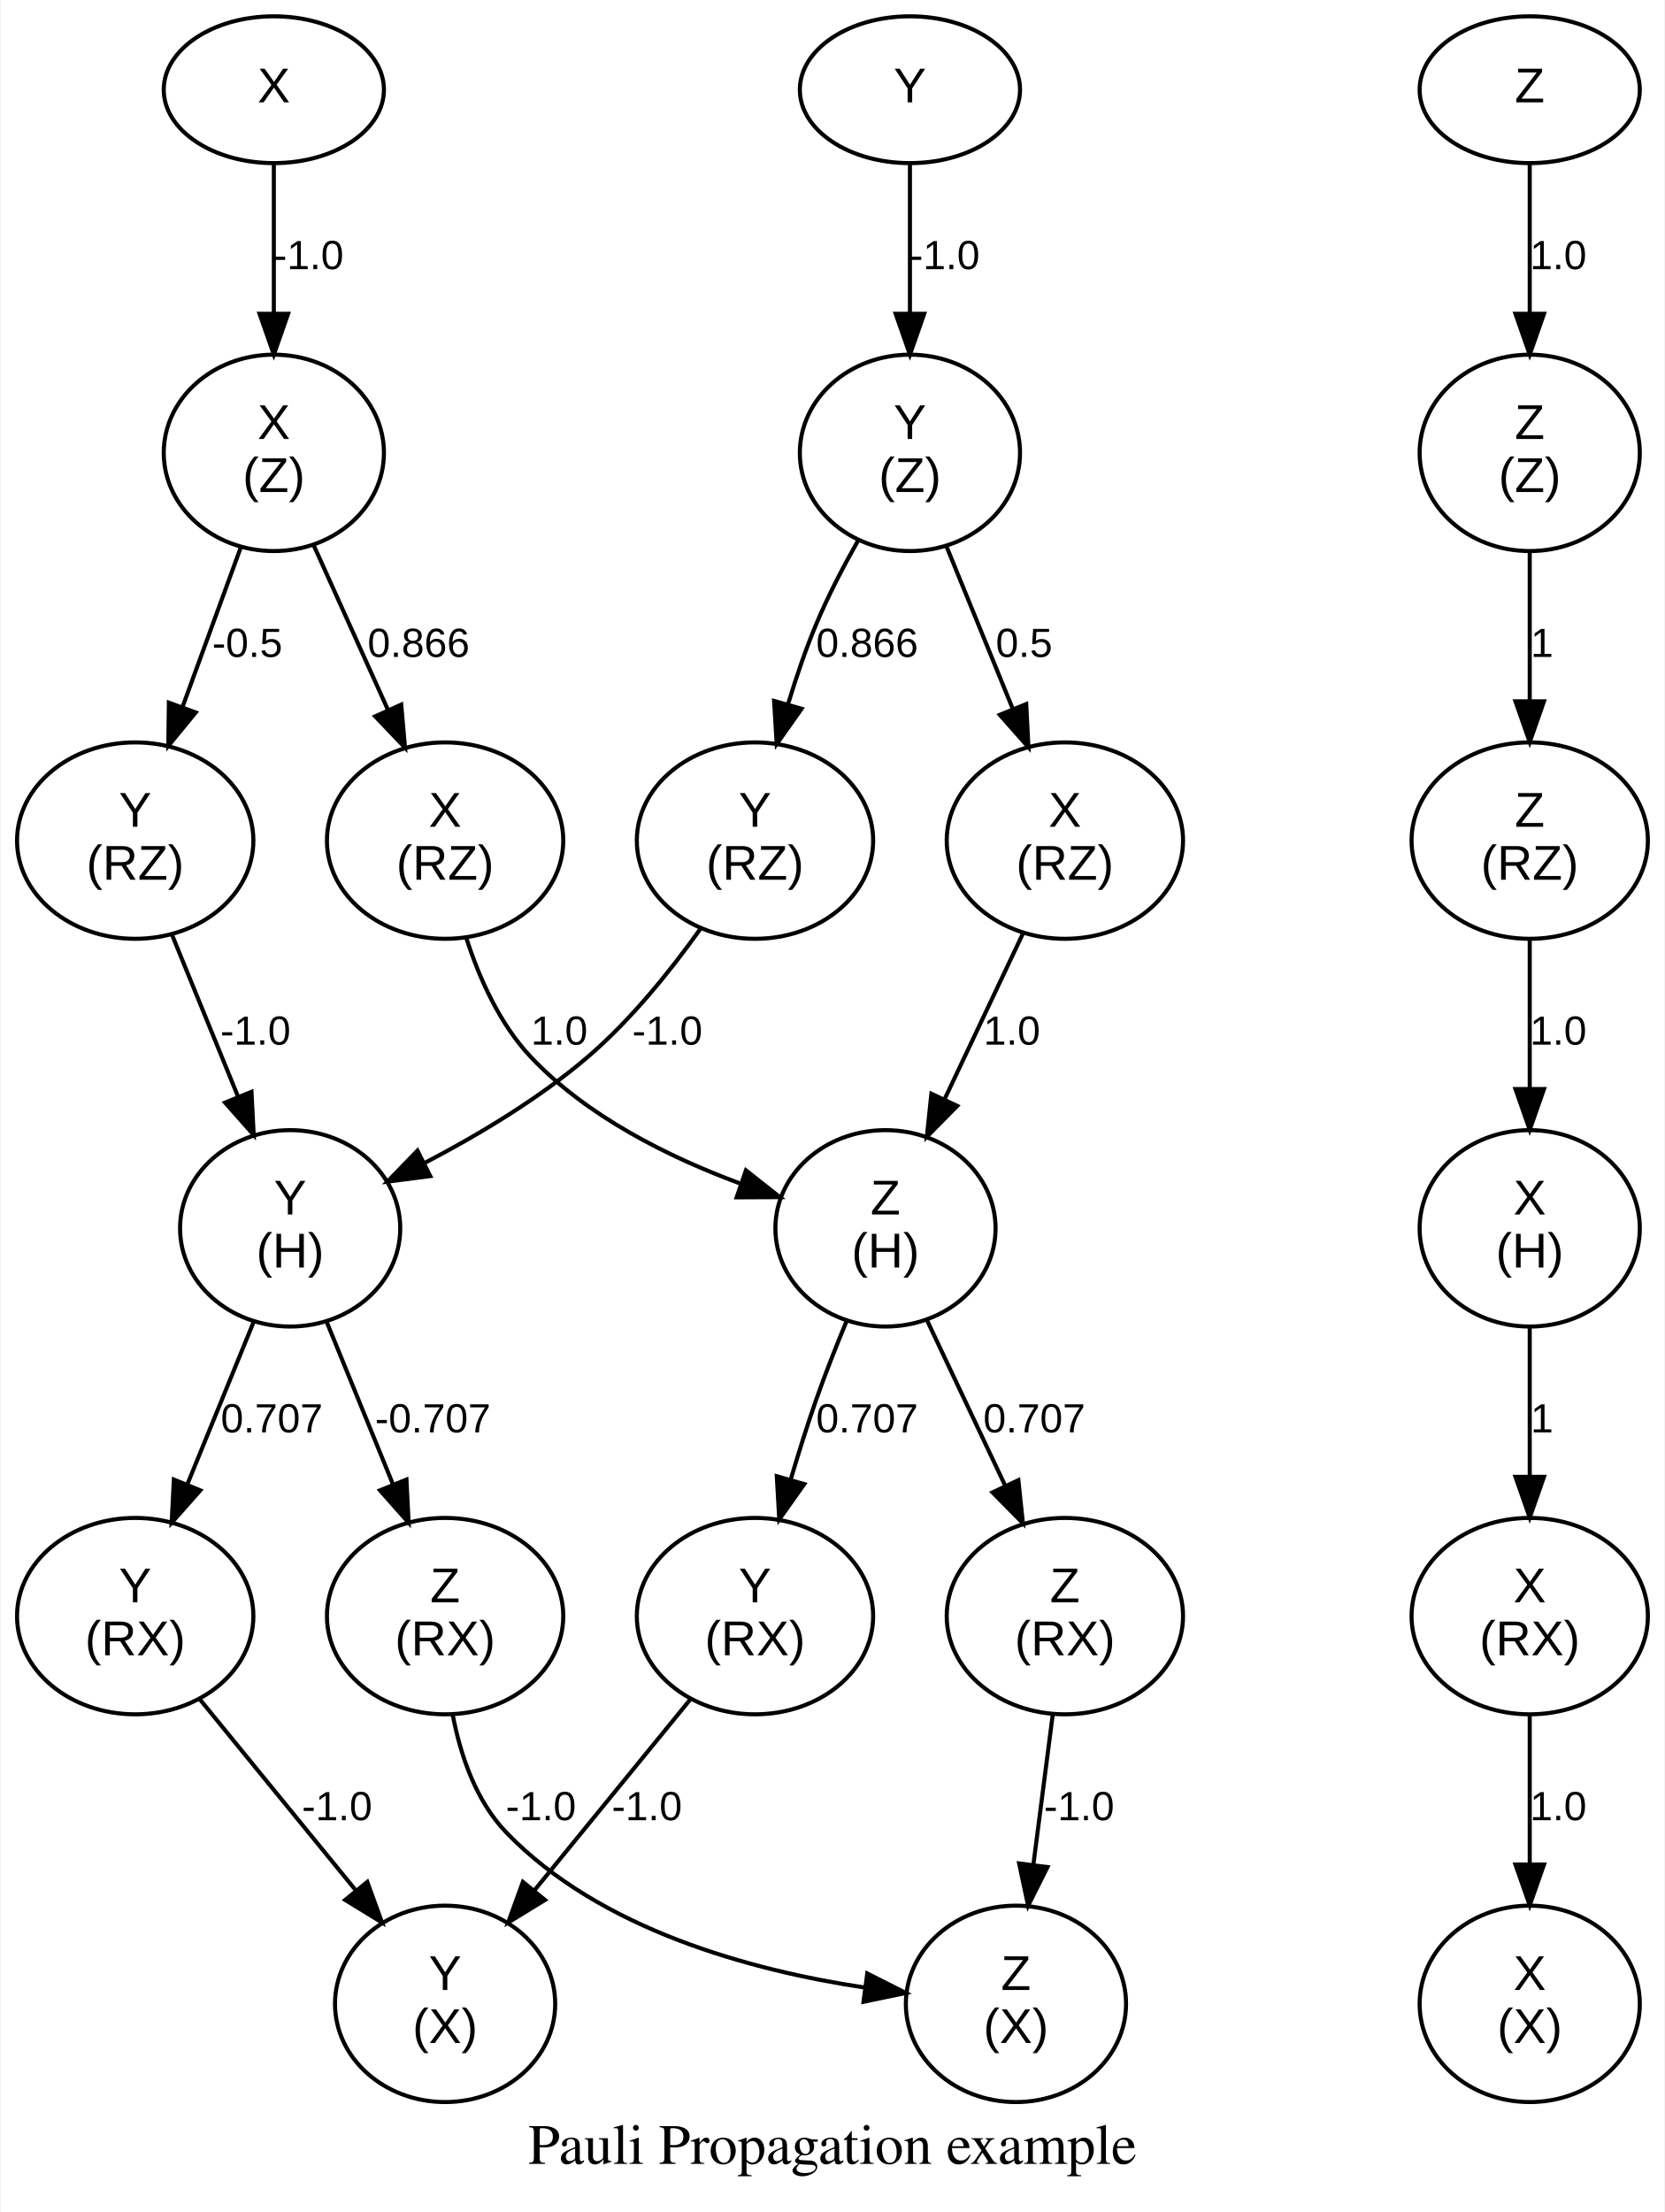
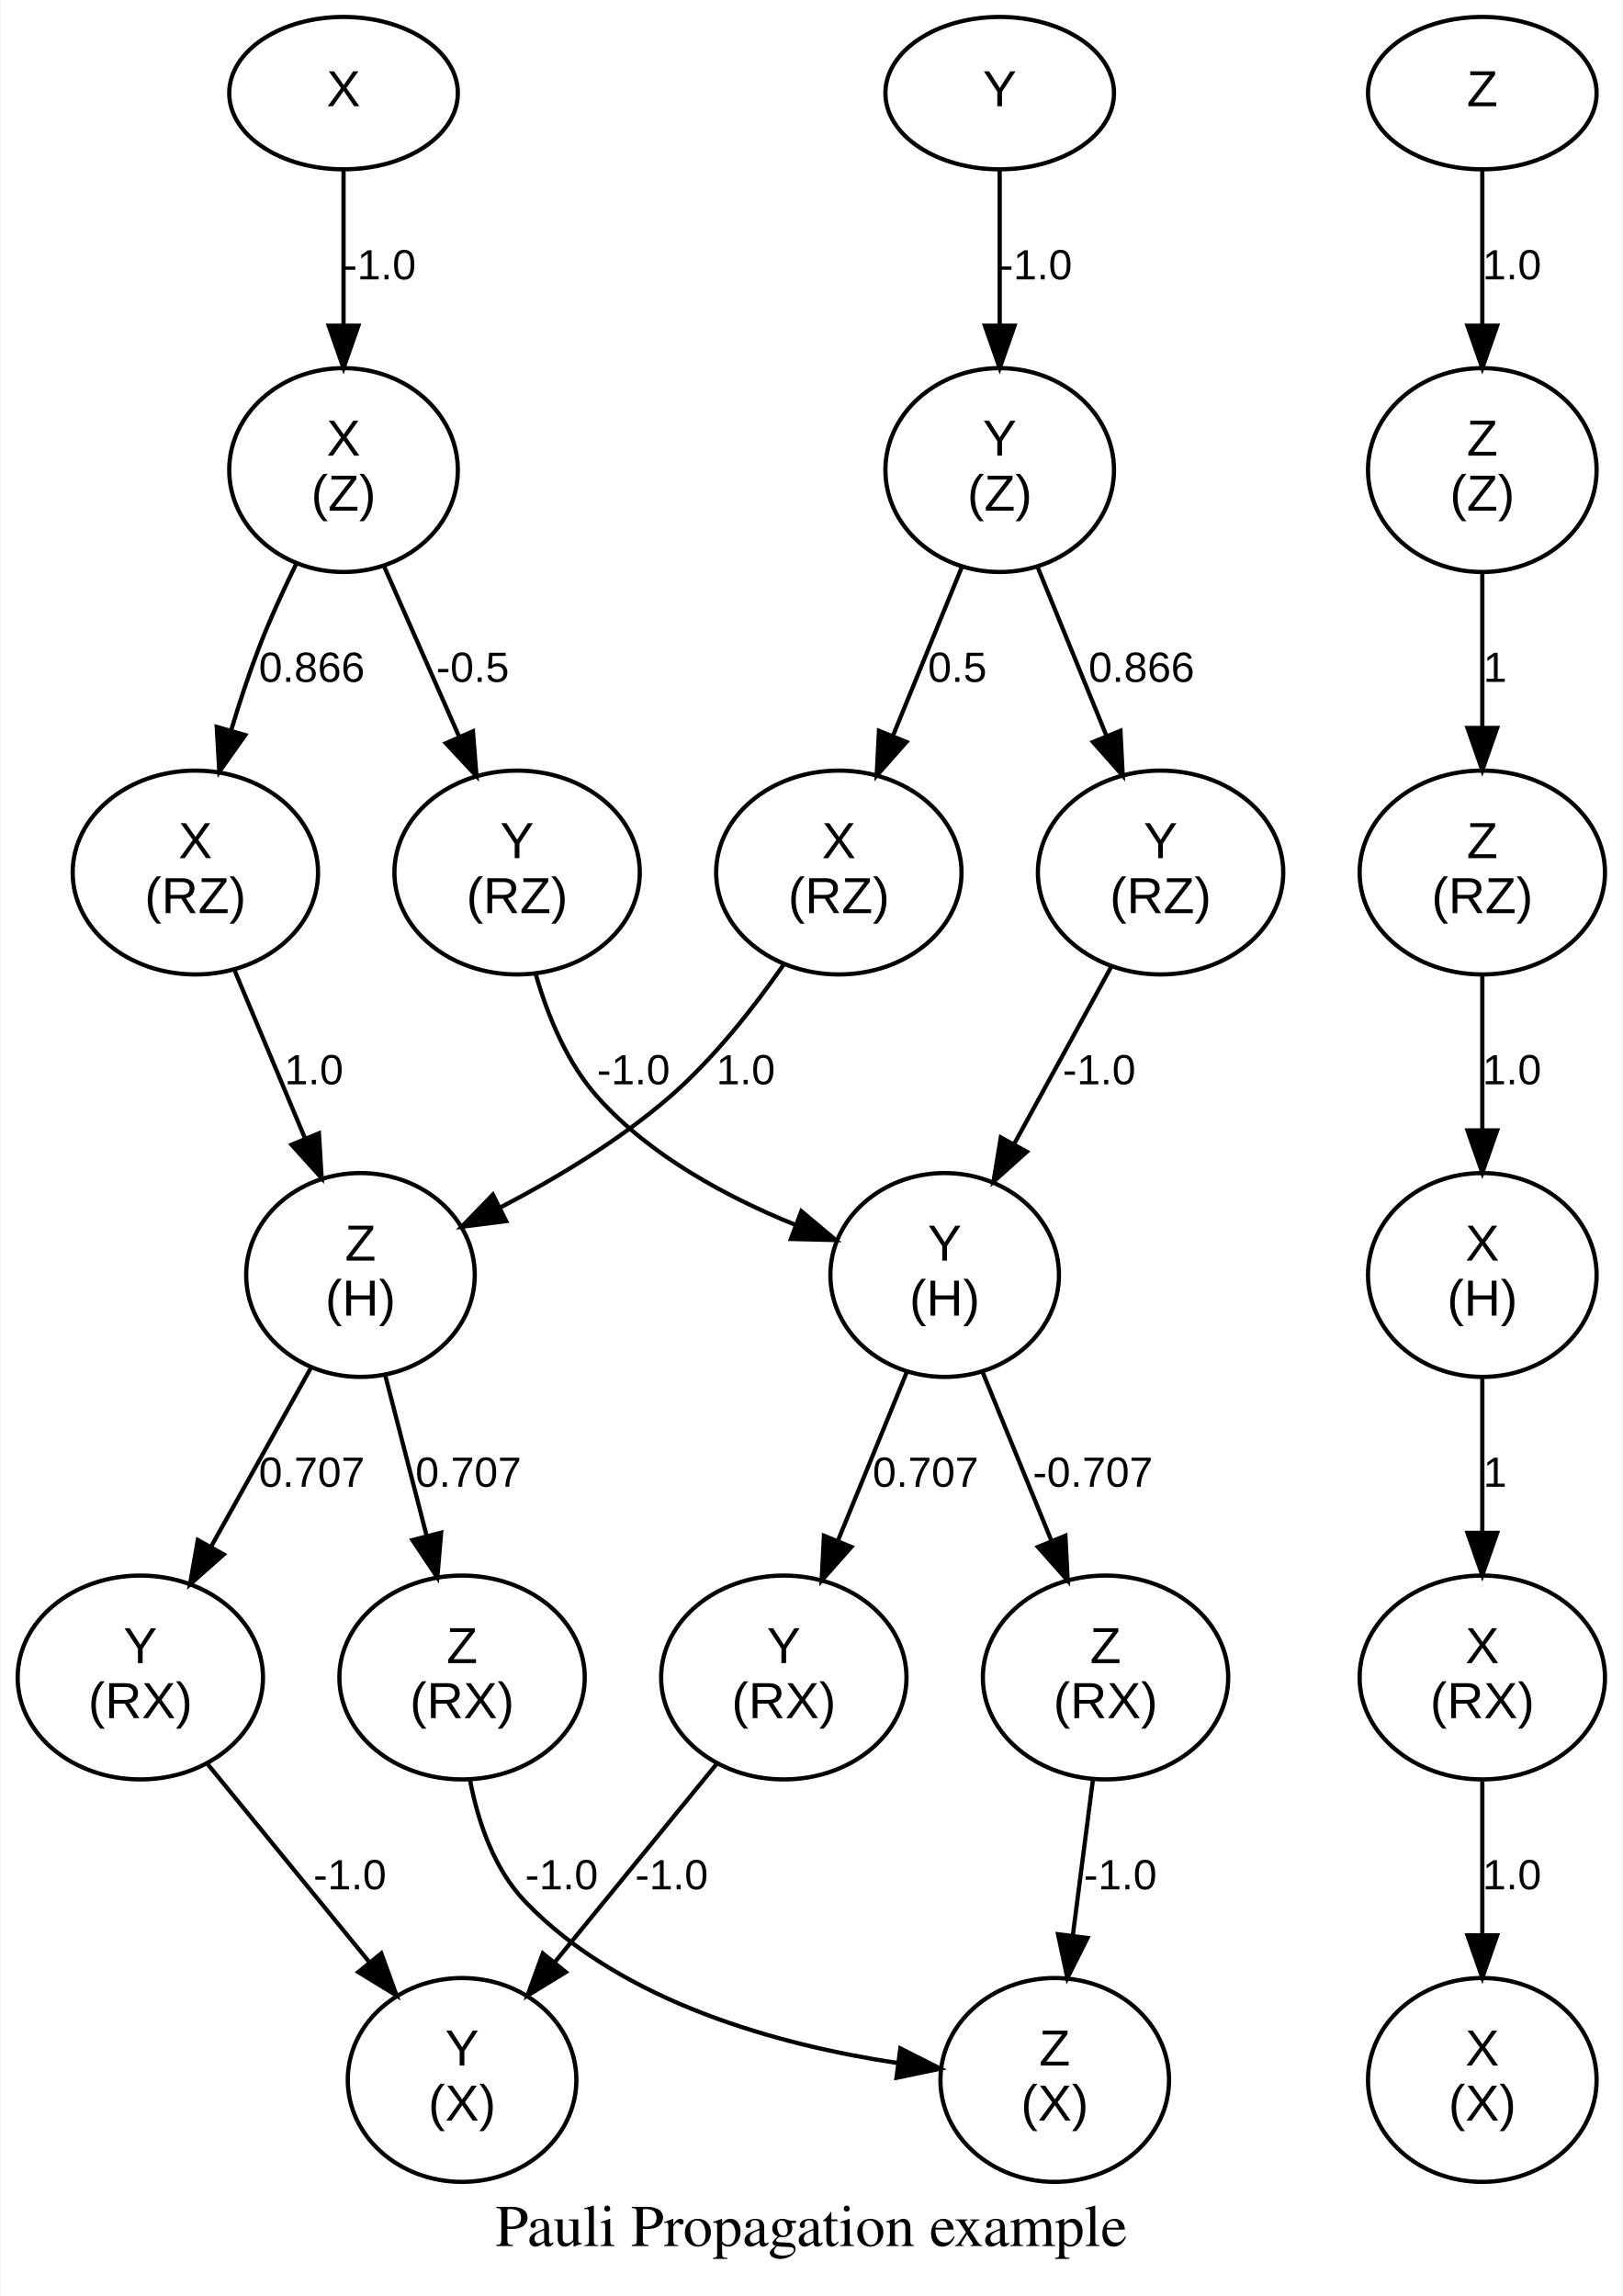
- <svg xmlns="http://www.w3.org/2000/svg" width="408pt" height="542pt" viewBox="0.00 0.00 407.98 542.42">
+ <svg xmlns="http://www.w3.org/2000/svg" width="383pt" height="542pt" viewBox="0.00 0.00 382.98 542.42">
  <g id="graph0" class="graph" transform="scale(1 1) rotate(0) translate(4 538.42)">
-     <polygon fill="white" stroke="transparent" points="-4,4 -4,-538.42 403.98,-538.42 403.98,4 -4,4" />
-     <text text-anchor="middle" x="199.99" y="-7.8" font-family="Times,serif" font-size="14.00">Pauli Propagation example</text>
+     <polygon fill="white" stroke="transparent" points="-4,4 -4,-538.42 378.98,-538.42 378.98,4 -4,4" />
+     <text text-anchor="middle" x="187.49" y="-7.8" font-family="Times,serif" font-size="14.00">Pauli Propagation example</text>
    <g id="node1" class="node">
-       <ellipse fill="none" stroke="black" cx="28.99" cy="-332.29" rx="28.98" ry="24.08" />
-       <text text-anchor="middle" x="28.99" y="-335.69" font-family="Arial" font-size="12.00">Y</text>
-       <text text-anchor="middle" x="28.99" y="-322.69" font-family="Arial" font-size="12.00">(RZ)</text>
+       <ellipse fill="none" stroke="black" cx="231.99" cy="-427.37" rx="27" ry="24.08" />
+       <text text-anchor="middle" x="231.99" y="-430.77" font-family="Arial" font-size="12.00">Y</text>
+       <text text-anchor="middle" x="231.99" y="-417.77" font-family="Arial" font-size="12.00">(Z)</text>
+     </g>
+     <g id="node2" class="node">
+       <ellipse fill="none" stroke="black" cx="269.99" cy="-332.29" rx="28.98" ry="24.08" />
+       <text text-anchor="middle" x="269.99" y="-335.69" font-family="Arial" font-size="12.00">Y</text>
+       <text text-anchor="middle" x="269.99" y="-322.69" font-family="Arial" font-size="12.00">(RZ)</text>
+     </g>
+     <g id="edge8" class="edge">
+       <path fill="none" stroke="black" d="M241,-404.32C245.82,-392.49 251.85,-377.72 257.16,-364.71" />
+       <polygon fill="black" stroke="black" points="260.51,-365.77 261.05,-355.19 254.03,-363.13 260.51,-365.77" />
+       <text text-anchor="middle" x="265.49" y="-377.33" font-family="Arial" font-size="10.00">0.866</text>
+     </g>
+     <g id="node14" class="node">
+       <ellipse fill="none" stroke="black" cx="193.99" cy="-332.29" rx="28.98" ry="24.08" />
+       <text text-anchor="middle" x="193.99" y="-335.69" font-family="Arial" font-size="12.00">X</text>
+       <text text-anchor="middle" x="193.99" y="-322.69" font-family="Arial" font-size="12.00">(RZ)</text>
+     </g>
+     <g id="edge18" class="edge">
+       <path fill="none" stroke="black" d="M222.99,-404.32C218.16,-392.49 212.13,-377.72 206.82,-364.71" />
+       <polygon fill="black" stroke="black" points="209.95,-363.13 202.93,-355.19 203.47,-365.77 209.95,-363.13" />
+       <text text-anchor="middle" x="221.99" y="-377.33" font-family="Arial" font-size="10.00">0.5</text>
+     </g>
+     <g id="node22" class="node">
+       <ellipse fill="none" stroke="black" cx="218.99" cy="-237.21" rx="27" ry="24.08" />
+       <text text-anchor="middle" x="218.99" y="-240.61" font-family="Arial" font-size="12.00">Y</text>
+       <text text-anchor="middle" x="218.99" y="-227.61" font-family="Arial" font-size="12.00">(H)</text>
+     </g>
+     <g id="edge20" class="edge">
+       <path fill="none" stroke="black" d="M258.42,-310.17C251.64,-297.79 242.96,-281.95 235.47,-268.29" />
+       <polygon fill="black" stroke="black" points="238.39,-266.33 230.52,-259.25 232.25,-269.7 238.39,-266.33" />
+       <text text-anchor="middle" x="255.49" y="-282.25" font-family="Arial" font-size="10.00">-1.0</text>
+     </g>
+     <g id="node3" class="node">
+       <ellipse fill="none" stroke="black" cx="345.99" cy="-332.29" rx="28.98" ry="24.08" />
+       <text text-anchor="middle" x="345.99" y="-335.69" font-family="Arial" font-size="12.00">Z</text>
+       <text text-anchor="middle" x="345.99" y="-322.69" font-family="Arial" font-size="12.00">(RZ)</text>
+     </g>
+     <g id="node13" class="node">
+       <ellipse fill="none" stroke="black" cx="345.99" cy="-237.21" rx="27" ry="24.08" />
+       <text text-anchor="middle" x="345.99" y="-240.61" font-family="Arial" font-size="12.00">X</text>
+       <text text-anchor="middle" x="345.99" y="-227.61" font-family="Arial" font-size="12.00">(H)</text>
+     </g>
+     <g id="edge6" class="edge">
+       <path fill="none" stroke="black" d="M345.99,-307.8C345.99,-296.81 345.99,-283.51 345.99,-271.5" />
+       <polygon fill="black" stroke="black" points="349.49,-271.37 345.99,-261.37 342.49,-271.37 349.49,-271.37" />
+       <text text-anchor="middle" x="352.99" y="-282.25" font-family="Arial" font-size="10.00">1.0</text>
+     </g>
+     <g id="node4" class="node">
+       <ellipse fill="none" stroke="black" cx="104.99" cy="-142.12" rx="28.98" ry="24.08" />
+       <text text-anchor="middle" x="104.99" y="-145.52" font-family="Arial" font-size="12.00">Z</text>
+       <text text-anchor="middle" x="104.99" y="-132.52" font-family="Arial" font-size="12.00">(RX)</text>
+     </g>
+     <g id="node16" class="node">
+       <ellipse fill="none" stroke="black" cx="244.99" cy="-47.04" rx="27" ry="24.08" />
+       <text text-anchor="middle" x="244.99" y="-50.44" font-family="Arial" font-size="12.00">Z</text>
+       <text text-anchor="middle" x="244.99" y="-37.44" font-family="Arial" font-size="12.00">(X)</text>
+     </g>
+     <g id="edge19" class="edge">
+       <path fill="none" stroke="black" d="M106.85,-117.98C108.76,-107.96 112.55,-96.8 119.99,-89.08 142.97,-65.24 180.02,-55.24 207.82,-51.05" />
+       <polygon fill="black" stroke="black" points="208.52,-54.49 217.98,-49.71 207.61,-47.55 208.52,-54.49" />
+       <text text-anchor="middle" x="128.49" y="-92.08" font-family="Arial" font-size="10.00">-1.0</text>
+     </g>
+     <g id="node5" class="node">
+       <ellipse fill="none" stroke="black" cx="41.99" cy="-332.29" rx="28.98" ry="24.08" />
+       <text text-anchor="middle" x="41.99" y="-335.69" font-family="Arial" font-size="12.00">X</text>
+       <text text-anchor="middle" x="41.99" y="-322.69" font-family="Arial" font-size="12.00">(RZ)</text>
+     </g>
+     <g id="node15" class="node">
+       <ellipse fill="none" stroke="black" cx="80.99" cy="-237.21" rx="27" ry="24.08" />
+       <text text-anchor="middle" x="80.99" y="-240.61" font-family="Arial" font-size="12.00">Z</text>
+       <text text-anchor="middle" x="80.99" y="-227.61" font-family="Arial" font-size="12.00">(H)</text>
+     </g>
+     <g id="edge16" class="edge">
+       <path fill="none" stroke="black" d="M51.23,-309.23C56.19,-297.41 62.38,-282.64 67.83,-269.63" />
+       <polygon fill="black" stroke="black" points="71.18,-270.68 71.82,-260.11 64.72,-267.98 71.18,-270.68" />
+       <text text-anchor="middle" x="69.99" y="-282.25" font-family="Arial" font-size="10.00">1.0</text>
+     </g>
+     <g id="node6" class="node">
+       <ellipse fill="none" stroke="black" cx="104.99" cy="-47.04" rx="27" ry="24.08" />
+       <text text-anchor="middle" x="104.99" y="-50.44" font-family="Arial" font-size="12.00">Y</text>
+       <text text-anchor="middle" x="104.99" y="-37.44" font-family="Arial" font-size="12.00">(X)</text>
    </g>
    <g id="node7" class="node">
-       <ellipse fill="none" stroke="black" cx="66.99" cy="-237.21" rx="27" ry="24.08" />
-       <text text-anchor="middle" x="66.99" y="-240.61" font-family="Arial" font-size="12.00">Y</text>
-       <text text-anchor="middle" x="66.99" y="-227.61" font-family="Arial" font-size="12.00">(H)</text>
-     </g>
-     <g id="edge6" class="edge">
-       <path fill="none" stroke="black" d="M38,-309.23C42.82,-297.41 48.85,-282.64 54.16,-269.63" />
-       <polygon fill="black" stroke="black" points="57.51,-270.69 58.05,-260.11 51.03,-268.04 57.51,-270.69" />
-       <text text-anchor="middle" x="58.49" y="-282.25" font-family="Arial" font-size="10.00">-1.0</text>
-     </g>
-     <g id="node2" class="node">
-       <ellipse fill="none" stroke="black" cx="104.99" cy="-332.29" rx="28.98" ry="24.08" />
-       <text text-anchor="middle" x="104.99" y="-335.69" font-family="Arial" font-size="12.00">X</text>
-       <text text-anchor="middle" x="104.99" y="-322.69" font-family="Arial" font-size="12.00">(RZ)</text>
-     </g>
-     <g id="node22" class="node">
-       <ellipse fill="none" stroke="black" cx="212.99" cy="-237.21" rx="27" ry="24.08" />
-       <text text-anchor="middle" x="212.99" y="-240.61" font-family="Arial" font-size="12.00">Z</text>
-       <text text-anchor="middle" x="212.99" y="-227.61" font-family="Arial" font-size="12.00">(H)</text>
+       <ellipse fill="none" stroke="black" cx="28.99" cy="-142.12" rx="28.98" ry="24.08" />
+       <text text-anchor="middle" x="28.99" y="-145.52" font-family="Arial" font-size="12.00">Y</text>
+       <text text-anchor="middle" x="28.99" y="-132.52" font-family="Arial" font-size="12.00">(RX)</text>
+     </g>
+     <g id="edge1" class="edge">
+       <path fill="none" stroke="black" d="M44.74,-121.84C55.82,-108.27 70.79,-89.93 83.04,-74.93" />
+       <polygon fill="black" stroke="black" points="85.91,-76.94 89.52,-66.99 80.49,-72.52 85.91,-76.94" />
+       <text text-anchor="middle" x="78.49" y="-92.08" font-family="Arial" font-size="10.00">-1.0</text>
+     </g>
+     <g id="node8" class="node">
+       <ellipse fill="none" stroke="black" cx="117.99" cy="-332.29" rx="28.98" ry="24.08" />
+       <text text-anchor="middle" x="117.99" y="-335.69" font-family="Arial" font-size="12.00">Y</text>
+       <text text-anchor="middle" x="117.99" y="-322.69" font-family="Arial" font-size="12.00">(RZ)</text>
    </g>
    <g id="edge22" class="edge">
-       <path fill="none" stroke="black" d="M110.17,-308.47C113.37,-298.53 118.37,-287.33 125.99,-279.25 139.79,-264.63 159.85,-254.69 177.23,-248.25" />
-       <polygon fill="black" stroke="black" points="178.77,-251.43 187.09,-244.86 176.49,-244.81 178.77,-251.43" />
-       <text text-anchor="middle" x="132.99" y="-282.25" font-family="Arial" font-size="10.00">1.0</text>
-     </g>
-     <g id="node3" class="node">
+       <path fill="none" stroke="black" d="M122.38,-308.31C125.21,-298.45 129.76,-287.36 136.99,-279.25 149.37,-265.38 167.51,-255.62 183.59,-249.11" />
+       <polygon fill="black" stroke="black" points="185.14,-252.27 193.26,-245.47 182.67,-245.72 185.14,-252.27" />
+       <text text-anchor="middle" x="145.49" y="-282.25" font-family="Arial" font-size="10.00">-1.0</text>
+     </g>
+     <g id="node9" class="node">
+       <ellipse fill="none" stroke="black" cx="345.99" cy="-142.12" rx="28.98" ry="24.08" />
+       <text text-anchor="middle" x="345.99" y="-145.52" font-family="Arial" font-size="12.00">X</text>
+       <text text-anchor="middle" x="345.99" y="-132.52" font-family="Arial" font-size="12.00">(RX)</text>
+     </g>
+     <g id="node10" class="node">
+       <ellipse fill="none" stroke="black" cx="345.99" cy="-47.04" rx="27" ry="24.08" />
+       <text text-anchor="middle" x="345.99" y="-50.44" font-family="Arial" font-size="12.00">X</text>
+       <text text-anchor="middle" x="345.99" y="-37.44" font-family="Arial" font-size="12.00">(X)</text>
+     </g>
+     <g id="edge2" class="edge">
+       <path fill="none" stroke="black" d="M345.99,-117.64C345.99,-106.64 345.99,-93.34 345.99,-81.33" />
+       <polygon fill="black" stroke="black" points="349.49,-81.2 345.99,-71.2 342.49,-81.2 349.49,-81.2" />
+       <text text-anchor="middle" x="352.99" y="-92.08" font-family="Arial" font-size="10.00">1.0</text>
+     </g>
+     <g id="node11" class="node">
+       <ellipse fill="none" stroke="black" cx="76.99" cy="-516.42" rx="27" ry="18" />
+       <text text-anchor="middle" x="76.99" y="-513.32" font-family="Arial" font-size="12.00">X</text>
+     </g>
+     <g id="node20" class="node">
+       <ellipse fill="none" stroke="black" cx="76.99" cy="-427.37" rx="27" ry="24.08" />
+       <text text-anchor="middle" x="76.99" y="-430.77" font-family="Arial" font-size="12.00">X</text>
+       <text text-anchor="middle" x="76.99" y="-417.77" font-family="Arial" font-size="12.00">(Z)</text>
+     </g>
+     <g id="edge11" class="edge">
+       <path fill="none" stroke="black" d="M76.99,-498.22C76.99,-487.77 76.99,-474.07 76.99,-461.58" />
+       <polygon fill="black" stroke="black" points="80.49,-461.47 76.99,-451.47 73.49,-461.47 80.49,-461.47" />
+       <text text-anchor="middle" x="85.49" y="-472.42" font-family="Arial" font-size="10.00">-1.0</text>
+     </g>
+     <g id="node12" class="node">
+       <ellipse fill="none" stroke="black" cx="345.99" cy="-427.37" rx="27" ry="24.08" />
+       <text text-anchor="middle" x="345.99" y="-430.77" font-family="Arial" font-size="12.00">Z</text>
+       <text text-anchor="middle" x="345.99" y="-417.77" font-family="Arial" font-size="12.00">(Z)</text>
+     </g>
+     <g id="edge9" class="edge">
+       <path fill="none" stroke="black" d="M345.99,-402.89C345.99,-391.89 345.99,-378.59 345.99,-366.58" />
+       <polygon fill="black" stroke="black" points="349.49,-366.45 345.99,-356.45 342.49,-366.45 349.49,-366.45" />
+       <text text-anchor="middle" x="348.99" y="-377.33" font-family="Arial" font-size="10.00">1</text>
+     </g>
+     <g id="edge15" class="edge">
+       <path fill="none" stroke="black" d="M345.99,-212.72C345.99,-201.72 345.99,-188.43 345.99,-176.42" />
+       <polygon fill="black" stroke="black" points="349.49,-176.28 345.99,-166.28 342.49,-176.28 349.49,-176.28" />
+       <text text-anchor="middle" x="348.99" y="-187.17" font-family="Arial" font-size="10.00">1</text>
+     </g>
+     <g id="edge12" class="edge">
+       <path fill="none" stroke="black" d="M181.05,-310.67C173.92,-300.4 164.41,-288.28 153.99,-279.25 142.14,-268.99 127.32,-260.09 114.14,-253.22" />
+       <polygon fill="black" stroke="black" points="115.4,-249.94 104.89,-248.6 112.27,-256.2 115.4,-249.94" />
+       <text text-anchor="middle" x="171.99" y="-282.25" font-family="Arial" font-size="10.00">1.0</text>
+     </g>
+     <g id="edge7" class="edge">
+       <path fill="none" stroke="black" d="M86.8,-213.68C89.76,-202.21 93.4,-188.07 96.65,-175.47" />
+       <polygon fill="black" stroke="black" points="100.04,-176.33 99.15,-165.77 93.27,-174.58 100.04,-176.33" />
+       <text text-anchor="middle" x="106.49" y="-187.17" font-family="Arial" font-size="10.00">0.707</text>
+     </g>
+     <g id="edge23" class="edge">
+       <path fill="none" stroke="black" d="M69.19,-215.09C62.28,-202.71 53.43,-186.87 45.8,-173.21" />
+       <polygon fill="black" stroke="black" points="48.68,-171.19 40.74,-164.16 42.57,-174.6 48.68,-171.19" />
+       <text text-anchor="middle" x="69.49" y="-187.17" font-family="Arial" font-size="10.00">0.707</text>
+     </g>
+     <g id="node17" class="node">
+       <ellipse fill="none" stroke="black" cx="180.99" cy="-142.12" rx="28.98" ry="24.08" />
+       <text text-anchor="middle" x="180.99" y="-145.52" font-family="Arial" font-size="12.00">Y</text>
+       <text text-anchor="middle" x="180.99" y="-132.52" font-family="Arial" font-size="12.00">(RX)</text>
+     </g>
+     <g id="edge21" class="edge">
+       <path fill="none" stroke="black" d="M165.24,-121.84C154.17,-108.27 139.19,-89.93 126.94,-74.93" />
+       <polygon fill="black" stroke="black" points="129.49,-72.52 120.46,-66.99 124.07,-76.94 129.49,-72.52" />
+       <text text-anchor="middle" x="154.49" y="-92.08" font-family="Arial" font-size="10.00">-1.0</text>
+     </g>
+     <g id="node18" class="node">
+       <ellipse fill="none" stroke="black" cx="231.99" cy="-516.42" rx="27" ry="18" />
+       <text text-anchor="middle" x="231.99" y="-513.32" font-family="Arial" font-size="12.00">Y</text>
+     </g>
+     <g id="edge17" class="edge">
+       <path fill="none" stroke="black" d="M231.99,-498.22C231.99,-487.77 231.99,-474.07 231.99,-461.58" />
+       <polygon fill="black" stroke="black" points="235.49,-461.47 231.99,-451.47 228.49,-461.47 235.49,-461.47" />
+       <text text-anchor="middle" x="240.49" y="-472.42" font-family="Arial" font-size="10.00">-1.0</text>
+     </g>
+     <g id="node19" class="node">
      <ellipse fill="none" stroke="black" cx="256.99" cy="-142.12" rx="28.98" ry="24.08" />
      <text text-anchor="middle" x="256.99" y="-145.52" font-family="Arial" font-size="12.00">Z</text>
      <text text-anchor="middle" x="256.99" y="-132.52" font-family="Arial" font-size="12.00">(RX)</text>
    </g>
-     <g id="node21" class="node">
-       <ellipse fill="none" stroke="black" cx="244.99" cy="-47.04" rx="27" ry="24.08" />
-       <text text-anchor="middle" x="244.99" y="-50.44" font-family="Arial" font-size="12.00">Z</text>
-       <text text-anchor="middle" x="244.99" y="-37.44" font-family="Arial" font-size="12.00">(X)</text>
-     </g>
-     <g id="edge3" class="edge">
+     <g id="edge5" class="edge">
      <path fill="none" stroke="black" d="M254.03,-118.12C252.6,-107.04 250.86,-93.55 249.29,-81.38" />
      <polygon fill="black" stroke="black" points="252.72,-80.58 247.97,-71.11 245.77,-81.47 252.72,-80.58" />
      <text text-anchor="middle" x="260.49" y="-92.08" font-family="Arial" font-size="10.00">-1.0</text>
    </g>
-     <g id="node4" class="node">
-       <ellipse fill="none" stroke="black" cx="28.99" cy="-142.12" rx="28.98" ry="24.08" />
-       <text text-anchor="middle" x="28.99" y="-145.52" font-family="Arial" font-size="12.00">Y</text>
-       <text text-anchor="middle" x="28.99" y="-132.52" font-family="Arial" font-size="12.00">(RX)</text>
-     </g>
-     <g id="node13" class="node">
-       <ellipse fill="none" stroke="black" cx="104.99" cy="-47.04" rx="27" ry="24.08" />
-       <text text-anchor="middle" x="104.99" y="-50.44" font-family="Arial" font-size="12.00">Y</text>
-       <text text-anchor="middle" x="104.99" y="-37.44" font-family="Arial" font-size="12.00">(X)</text>
-     </g>
-     <g id="edge7" class="edge">
-       <path fill="none" stroke="black" d="M44.74,-121.84C55.82,-108.27 70.79,-89.93 83.04,-74.93" />
-       <polygon fill="black" stroke="black" points="85.91,-76.94 89.52,-66.99 80.49,-72.52 85.91,-76.94" />
-       <text text-anchor="middle" x="78.49" y="-92.08" font-family="Arial" font-size="10.00">-1.0</text>
-     </g>
-     <g id="node5" class="node">
-       <ellipse fill="none" stroke="black" cx="370.99" cy="-142.12" rx="28.98" ry="24.08" />
-       <text text-anchor="middle" x="370.99" y="-145.52" font-family="Arial" font-size="12.00">X</text>
-       <text text-anchor="middle" x="370.99" y="-132.52" font-family="Arial" font-size="12.00">(RX)</text>
-     </g>
-     <g id="node11" class="node">
-       <ellipse fill="none" stroke="black" cx="370.99" cy="-47.04" rx="27" ry="24.08" />
-       <text text-anchor="middle" x="370.99" y="-50.44" font-family="Arial" font-size="12.00">X</text>
-       <text text-anchor="middle" x="370.99" y="-37.44" font-family="Arial" font-size="12.00">(X)</text>
-     </g>
-     <g id="edge21" class="edge">
-       <path fill="none" stroke="black" d="M370.99,-117.64C370.99,-106.64 370.99,-93.34 370.99,-81.33" />
-       <polygon fill="black" stroke="black" points="374.49,-81.2 370.99,-71.2 367.49,-81.2 374.49,-81.2" />
-       <text text-anchor="middle" x="377.99" y="-92.08" font-family="Arial" font-size="10.00">1.0</text>
-     </g>
-     <g id="node6" class="node">
-       <ellipse fill="none" stroke="black" cx="218.99" cy="-427.37" rx="27" ry="24.08" />
-       <text text-anchor="middle" x="218.99" y="-430.77" font-family="Arial" font-size="12.00">Y</text>
-       <text text-anchor="middle" x="218.99" y="-417.77" font-family="Arial" font-size="12.00">(Z)</text>
-     </g>
-     <g id="node10" class="node">
-       <ellipse fill="none" stroke="black" cx="256.99" cy="-332.29" rx="28.98" ry="24.08" />
-       <text text-anchor="middle" x="256.99" y="-335.69" font-family="Arial" font-size="12.00">X</text>
-       <text text-anchor="middle" x="256.99" y="-322.69" font-family="Arial" font-size="12.00">(RZ)</text>
-     </g>
-     <g id="edge20" class="edge">
-       <path fill="none" stroke="black" d="M228,-404.32C232.82,-392.49 238.85,-377.72 244.16,-364.71" />
-       <polygon fill="black" stroke="black" points="247.51,-365.77 248.05,-355.19 241.03,-363.13 247.51,-365.77" />
-       <text text-anchor="middle" x="246.99" y="-377.33" font-family="Arial" font-size="10.00">0.5</text>
-     </g>
-     <g id="node17" class="node">
-       <ellipse fill="none" stroke="black" cx="180.99" cy="-332.29" rx="28.98" ry="24.08" />
-       <text text-anchor="middle" x="180.99" y="-335.69" font-family="Arial" font-size="12.00">Y</text>
-       <text text-anchor="middle" x="180.99" y="-322.69" font-family="Arial" font-size="12.00">(RZ)</text>
-     </g>
-     <g id="edge16" class="edge">
-       <path fill="none" stroke="black" d="M206.33,-405.96C202.67,-399.52 198.89,-392.27 195.99,-385.33 193.42,-379.18 191.13,-372.45 189.15,-365.93" />
-       <polygon fill="black" stroke="black" points="192.42,-364.62 186.31,-355.97 185.68,-366.54 192.42,-364.62" />
-       <text text-anchor="middle" x="208.49" y="-377.33" font-family="Arial" font-size="10.00">0.866</text>
+     <g id="edge3" class="edge">
+       <path fill="none" stroke="black" d="M65.9,-405.38C62.78,-399.04 59.55,-391.99 56.99,-385.33 54.62,-379.17 52.42,-372.47 50.48,-366" />
+       <polygon fill="black" stroke="black" points="53.77,-364.76 47.65,-356.11 47.04,-366.69 53.77,-364.76" />
+       <text text-anchor="middle" x="69.49" y="-377.33" font-family="Arial" font-size="10.00">0.866</text>
+     </g>
+     <g id="edge10" class="edge">
+       <path fill="none" stroke="black" d="M86.5,-404.79C91.79,-392.77 98.47,-377.61 104.32,-364.34" />
+       <polygon fill="black" stroke="black" points="107.56,-365.65 108.39,-355.09 101.16,-362.83 107.56,-365.65" />
+       <text text-anchor="middle" x="107.49" y="-377.33" font-family="Arial" font-size="10.00">-0.5</text>
+     </g>
+     <g id="node21" class="node">
+       <ellipse fill="none" stroke="black" cx="345.99" cy="-516.42" rx="27" ry="18" />
+       <text text-anchor="middle" x="345.99" y="-513.32" font-family="Arial" font-size="12.00">Z</text>
    </g>
    <g id="edge13" class="edge">
-       <path fill="none" stroke="black" d="M57.99,-214.15C53.16,-202.32 47.13,-187.55 41.82,-174.55" />
-       <polygon fill="black" stroke="black" points="44.95,-172.96 37.93,-165.03 38.47,-175.61 44.95,-172.96" />
-       <text text-anchor="middle" x="62.49" y="-187.17" font-family="Arial" font-size="10.00">0.707</text>
-     </g>
-     <g id="node20" class="node">
-       <ellipse fill="none" stroke="black" cx="104.99" cy="-142.12" rx="28.98" ry="24.08" />
-       <text text-anchor="middle" x="104.99" y="-145.52" font-family="Arial" font-size="12.00">Z</text>
-       <text text-anchor="middle" x="104.99" y="-132.52" font-family="Arial" font-size="12.00">(RX)</text>
-     </g>
-     <g id="edge8" class="edge">
-       <path fill="none" stroke="black" d="M76,-214.15C80.82,-202.32 86.85,-187.55 92.16,-174.55" />
-       <polygon fill="black" stroke="black" points="95.51,-175.61 96.05,-165.03 89.03,-172.96 95.51,-175.61" />
-       <text text-anchor="middle" x="101.99" y="-187.17" font-family="Arial" font-size="10.00">-0.707</text>
-     </g>
-     <g id="node8" class="node">
-       <ellipse fill="none" stroke="black" cx="370.99" cy="-516.42" rx="27" ry="18" />
-       <text text-anchor="middle" x="370.99" y="-513.32" font-family="Arial" font-size="12.00">Z</text>
-     </g>
-     <g id="node18" class="node">
-       <ellipse fill="none" stroke="black" cx="370.99" cy="-427.37" rx="27" ry="24.08" />
-       <text text-anchor="middle" x="370.99" y="-430.77" font-family="Arial" font-size="12.00">Z</text>
-       <text text-anchor="middle" x="370.99" y="-417.77" font-family="Arial" font-size="12.00">(Z)</text>
-     </g>
-     <g id="edge10" class="edge">
-       <path fill="none" stroke="black" d="M370.99,-498.22C370.99,-487.77 370.99,-474.07 370.99,-461.58" />
-       <polygon fill="black" stroke="black" points="374.49,-461.47 370.99,-451.47 367.49,-461.47 374.49,-461.47" />
-       <text text-anchor="middle" x="377.99" y="-472.42" font-family="Arial" font-size="10.00">1.0</text>
-     </g>
-     <g id="node9" class="node">
-       <ellipse fill="none" stroke="black" cx="62.99" cy="-427.37" rx="27" ry="24.08" />
-       <text text-anchor="middle" x="62.99" y="-430.77" font-family="Arial" font-size="12.00">X</text>
-       <text text-anchor="middle" x="62.99" y="-417.77" font-family="Arial" font-size="12.00">(Z)</text>
-     </g>
-     <g id="edge12" class="edge">
-       <path fill="none" stroke="black" d="M54.93,-404.32C50.65,-392.58 45.3,-377.93 40.57,-365" />
-       <polygon fill="black" stroke="black" points="43.83,-363.71 37.11,-355.52 37.25,-366.11 43.83,-363.71" />
-       <text text-anchor="middle" x="56.49" y="-377.33" font-family="Arial" font-size="10.00">-0.5</text>
-     </g>
-     <g id="edge17" class="edge">
-       <path fill="none" stroke="black" d="M72.73,-404.79C78.15,-392.77 85,-377.61 90.98,-364.34" />
-       <polygon fill="black" stroke="black" points="94.23,-365.64 95.16,-355.09 87.85,-362.76 94.23,-365.64" />
-       <text text-anchor="middle" x="98.49" y="-377.33" font-family="Arial" font-size="10.00">0.866</text>
-     </g>
-     <g id="edge23" class="edge">
-       <path fill="none" stroke="black" d="M246.79,-309.7C241.07,-297.6 233.84,-282.31 227.53,-268.97" />
-       <polygon fill="black" stroke="black" points="230.58,-267.23 223.14,-259.68 224.25,-270.22 230.58,-267.23" />
-       <text text-anchor="middle" x="243.99" y="-282.25" font-family="Arial" font-size="10.00">1.0</text>
-     </g>
-     <g id="node12" class="node">
-       <ellipse fill="none" stroke="black" cx="370.99" cy="-332.29" rx="28.98" ry="24.08" />
-       <text text-anchor="middle" x="370.99" y="-335.69" font-family="Arial" font-size="12.00">Z</text>
-       <text text-anchor="middle" x="370.99" y="-322.69" font-family="Arial" font-size="12.00">(RZ)</text>
-     </g>
-     <g id="node15" class="node">
-       <ellipse fill="none" stroke="black" cx="370.99" cy="-237.21" rx="27" ry="24.08" />
-       <text text-anchor="middle" x="370.99" y="-240.61" font-family="Arial" font-size="12.00">X</text>
-       <text text-anchor="middle" x="370.99" y="-227.61" font-family="Arial" font-size="12.00">(H)</text>
+       <path fill="none" stroke="black" d="M345.99,-498.22C345.99,-487.77 345.99,-474.07 345.99,-461.58" />
+       <polygon fill="black" stroke="black" points="349.49,-461.47 345.99,-451.47 342.49,-461.47 349.49,-461.47" />
+       <text text-anchor="middle" x="352.99" y="-472.42" font-family="Arial" font-size="10.00">1.0</text>
+     </g>
+     <g id="edge14" class="edge">
+       <path fill="none" stroke="black" d="M209.99,-214.15C205.16,-202.32 199.13,-187.55 193.82,-174.55" />
+       <polygon fill="black" stroke="black" points="196.95,-172.96 189.93,-165.03 190.47,-175.61 196.95,-172.96" />
+       <text text-anchor="middle" x="214.49" y="-187.17" font-family="Arial" font-size="10.00">0.707</text>
    </g>
    <g id="edge4" class="edge">
-       <path fill="none" stroke="black" d="M370.99,-307.8C370.99,-296.81 370.99,-283.51 370.99,-271.5" />
-       <polygon fill="black" stroke="black" points="374.49,-271.37 370.99,-261.37 367.49,-271.37 374.49,-271.37" />
-       <text text-anchor="middle" x="377.99" y="-282.25" font-family="Arial" font-size="10.00">1.0</text>
-     </g>
-     <g id="node14" class="node">
-       <ellipse fill="none" stroke="black" cx="62.99" cy="-516.42" rx="27" ry="18" />
-       <text text-anchor="middle" x="62.99" y="-513.32" font-family="Arial" font-size="12.00">X</text>
-     </g>
-     <g id="edge18" class="edge">
-       <path fill="none" stroke="black" d="M62.99,-498.22C62.99,-487.77 62.99,-474.07 62.99,-461.58" />
-       <polygon fill="black" stroke="black" points="66.49,-461.47 62.99,-451.47 59.49,-461.47 66.49,-461.47" />
-       <text text-anchor="middle" x="71.49" y="-472.42" font-family="Arial" font-size="10.00">-1.0</text>
-     </g>
-     <g id="edge2" class="edge">
-       <path fill="none" stroke="black" d="M370.99,-212.72C370.99,-201.72 370.99,-188.43 370.99,-176.42" />
-       <polygon fill="black" stroke="black" points="374.49,-176.28 370.99,-166.28 367.49,-176.28 374.49,-176.28" />
-       <text text-anchor="middle" x="373.99" y="-187.17" font-family="Arial" font-size="10.00">1</text>
-     </g>
-     <g id="node16" class="node">
-       <ellipse fill="none" stroke="black" cx="218.99" cy="-516.42" rx="27" ry="18" />
-       <text text-anchor="middle" x="218.99" y="-513.32" font-family="Arial" font-size="12.00">Y</text>
-     </g>
-     <g id="edge5" class="edge">
-       <path fill="none" stroke="black" d="M218.99,-498.22C218.99,-487.77 218.99,-474.07 218.99,-461.58" />
-       <polygon fill="black" stroke="black" points="222.49,-461.47 218.99,-451.47 215.49,-461.47 222.49,-461.47" />
-       <text text-anchor="middle" x="227.49" y="-472.42" font-family="Arial" font-size="10.00">-1.0</text>
-     </g>
-     <g id="edge19" class="edge">
-       <path fill="none" stroke="black" d="M167.63,-310.69C160.3,-300.42 150.57,-288.3 139.99,-279.25 128.08,-269.06 113.25,-260.17 100.08,-253.3" />
-       <polygon fill="black" stroke="black" points="101.35,-250.02 90.84,-248.66 98.21,-256.27 101.35,-250.02" />
-       <text text-anchor="middle" x="159.49" y="-282.25" font-family="Arial" font-size="10.00">-1.0</text>
-     </g>
-     <g id="edge11" class="edge">
-       <path fill="none" stroke="black" d="M370.99,-402.89C370.99,-391.89 370.99,-378.59 370.99,-366.58" />
-       <polygon fill="black" stroke="black" points="374.49,-366.45 370.99,-356.45 367.49,-366.45 374.49,-366.45" />
-       <text text-anchor="middle" x="373.99" y="-377.33" font-family="Arial" font-size="10.00">1</text>
-     </g>
-     <g id="node19" class="node">
-       <ellipse fill="none" stroke="black" cx="180.99" cy="-142.12" rx="28.98" ry="24.08" />
-       <text text-anchor="middle" x="180.99" y="-145.52" font-family="Arial" font-size="12.00">Y</text>
-       <text text-anchor="middle" x="180.99" y="-132.52" font-family="Arial" font-size="12.00">(RX)</text>
-     </g>
-     <g id="edge15" class="edge">
-       <path fill="none" stroke="black" d="M165.24,-121.84C154.17,-108.27 139.19,-89.93 126.94,-74.93" />
-       <polygon fill="black" stroke="black" points="129.49,-72.52 120.46,-66.99 124.07,-76.94 129.49,-72.52" />
-       <text text-anchor="middle" x="154.49" y="-92.08" font-family="Arial" font-size="10.00">-1.0</text>
-     </g>
-     <g id="edge14" class="edge">
-       <path fill="none" stroke="black" d="M106.85,-117.98C108.76,-107.96 112.55,-96.8 119.99,-89.08 142.97,-65.24 180.02,-55.24 207.82,-51.05" />
-       <polygon fill="black" stroke="black" points="208.52,-54.49 217.98,-49.71 207.61,-47.55 208.52,-54.49" />
-       <text text-anchor="middle" x="128.49" y="-92.08" font-family="Arial" font-size="10.00">-1.0</text>
-     </g>
-     <g id="edge9" class="edge">
-       <path fill="none" stroke="black" d="M223.2,-214.62C228.88,-202.6 236.04,-187.44 242.32,-174.17" />
-       <polygon fill="black" stroke="black" points="245.58,-175.46 246.69,-164.92 239.25,-172.46 245.58,-175.46" />
-       <text text-anchor="middle" x="249.49" y="-187.17" font-family="Arial" font-size="10.00">0.707</text>
-     </g>
-     <g id="edge1" class="edge">
-       <path fill="none" stroke="black" d="M203.53,-214.66C200.94,-208.42 198.23,-201.57 195.99,-195.17 193.81,-188.93 191.7,-182.21 189.78,-175.72" />
-       <polygon fill="black" stroke="black" points="193.07,-174.49 186.94,-165.84 186.34,-176.42 193.07,-174.49" />
-       <text text-anchor="middle" x="208.49" y="-187.17" font-family="Arial" font-size="10.00">0.707</text>
+       <path fill="none" stroke="black" d="M228,-214.15C232.82,-202.32 238.85,-187.55 244.16,-174.55" />
+       <polygon fill="black" stroke="black" points="247.51,-175.61 248.05,-165.03 241.03,-172.96 247.51,-175.61" />
+       <text text-anchor="middle" x="253.99" y="-187.17" font-family="Arial" font-size="10.00">-0.707</text>
    </g>
  </g>
</svg>
